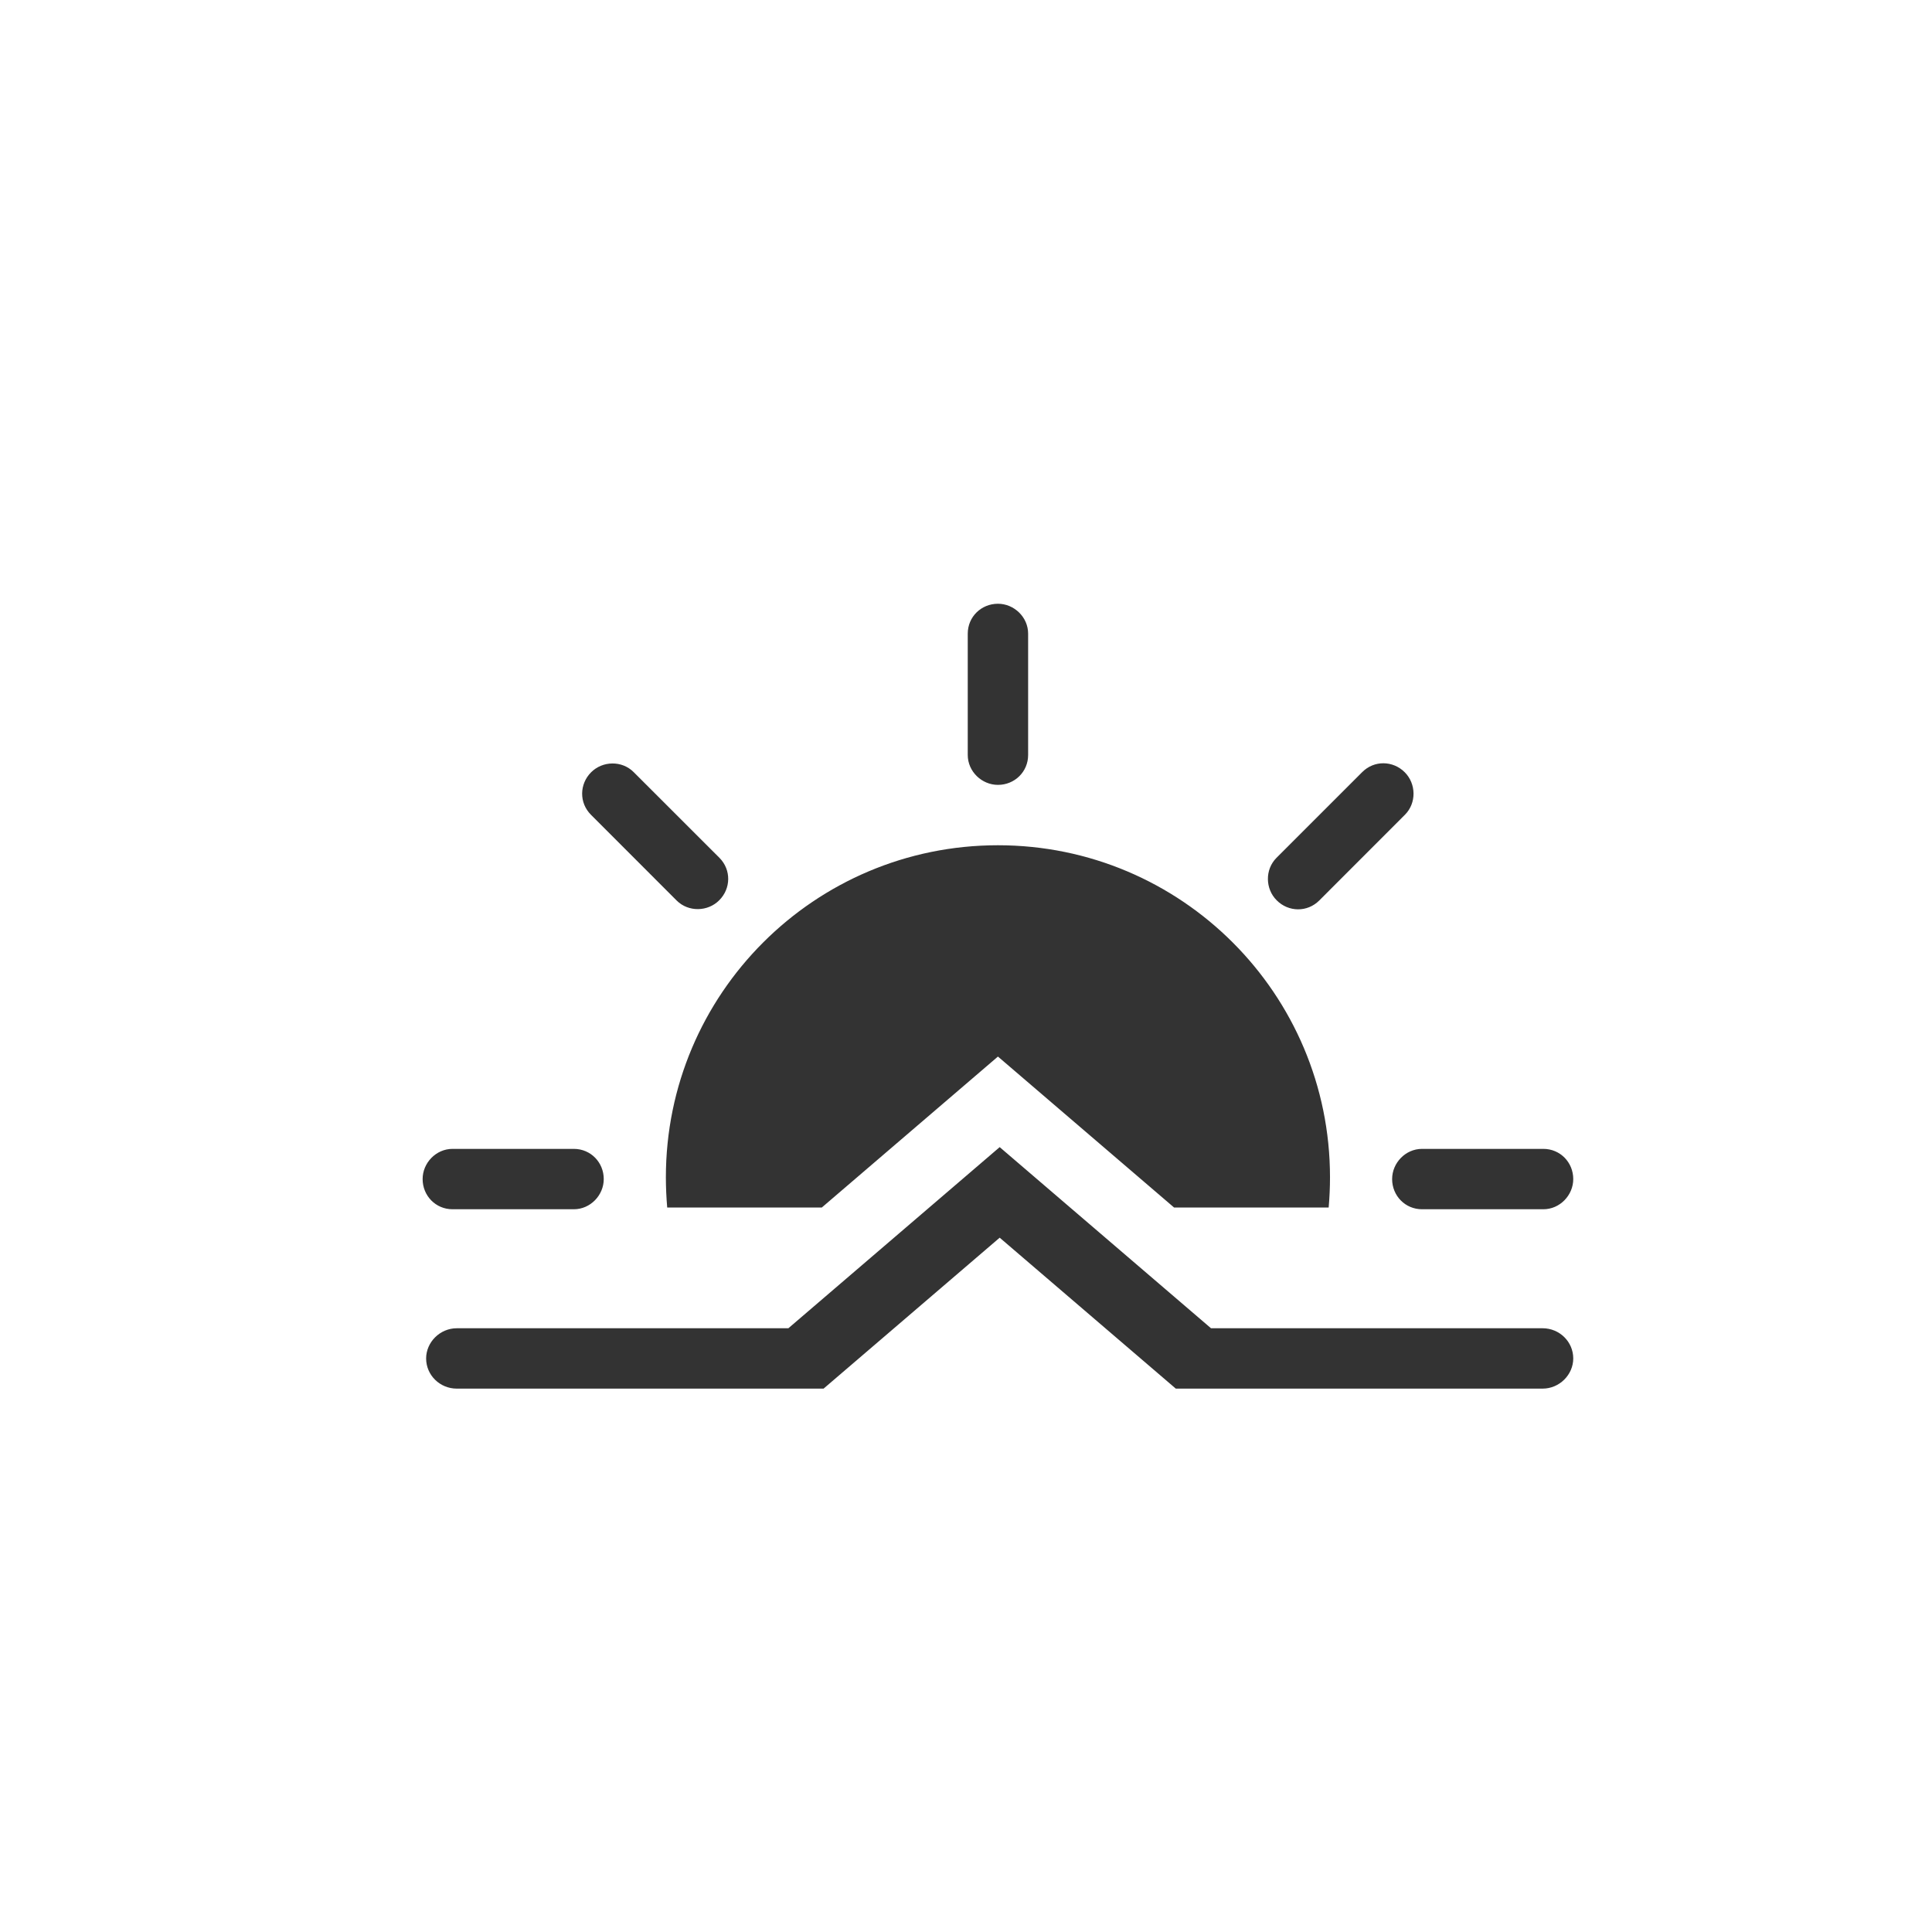
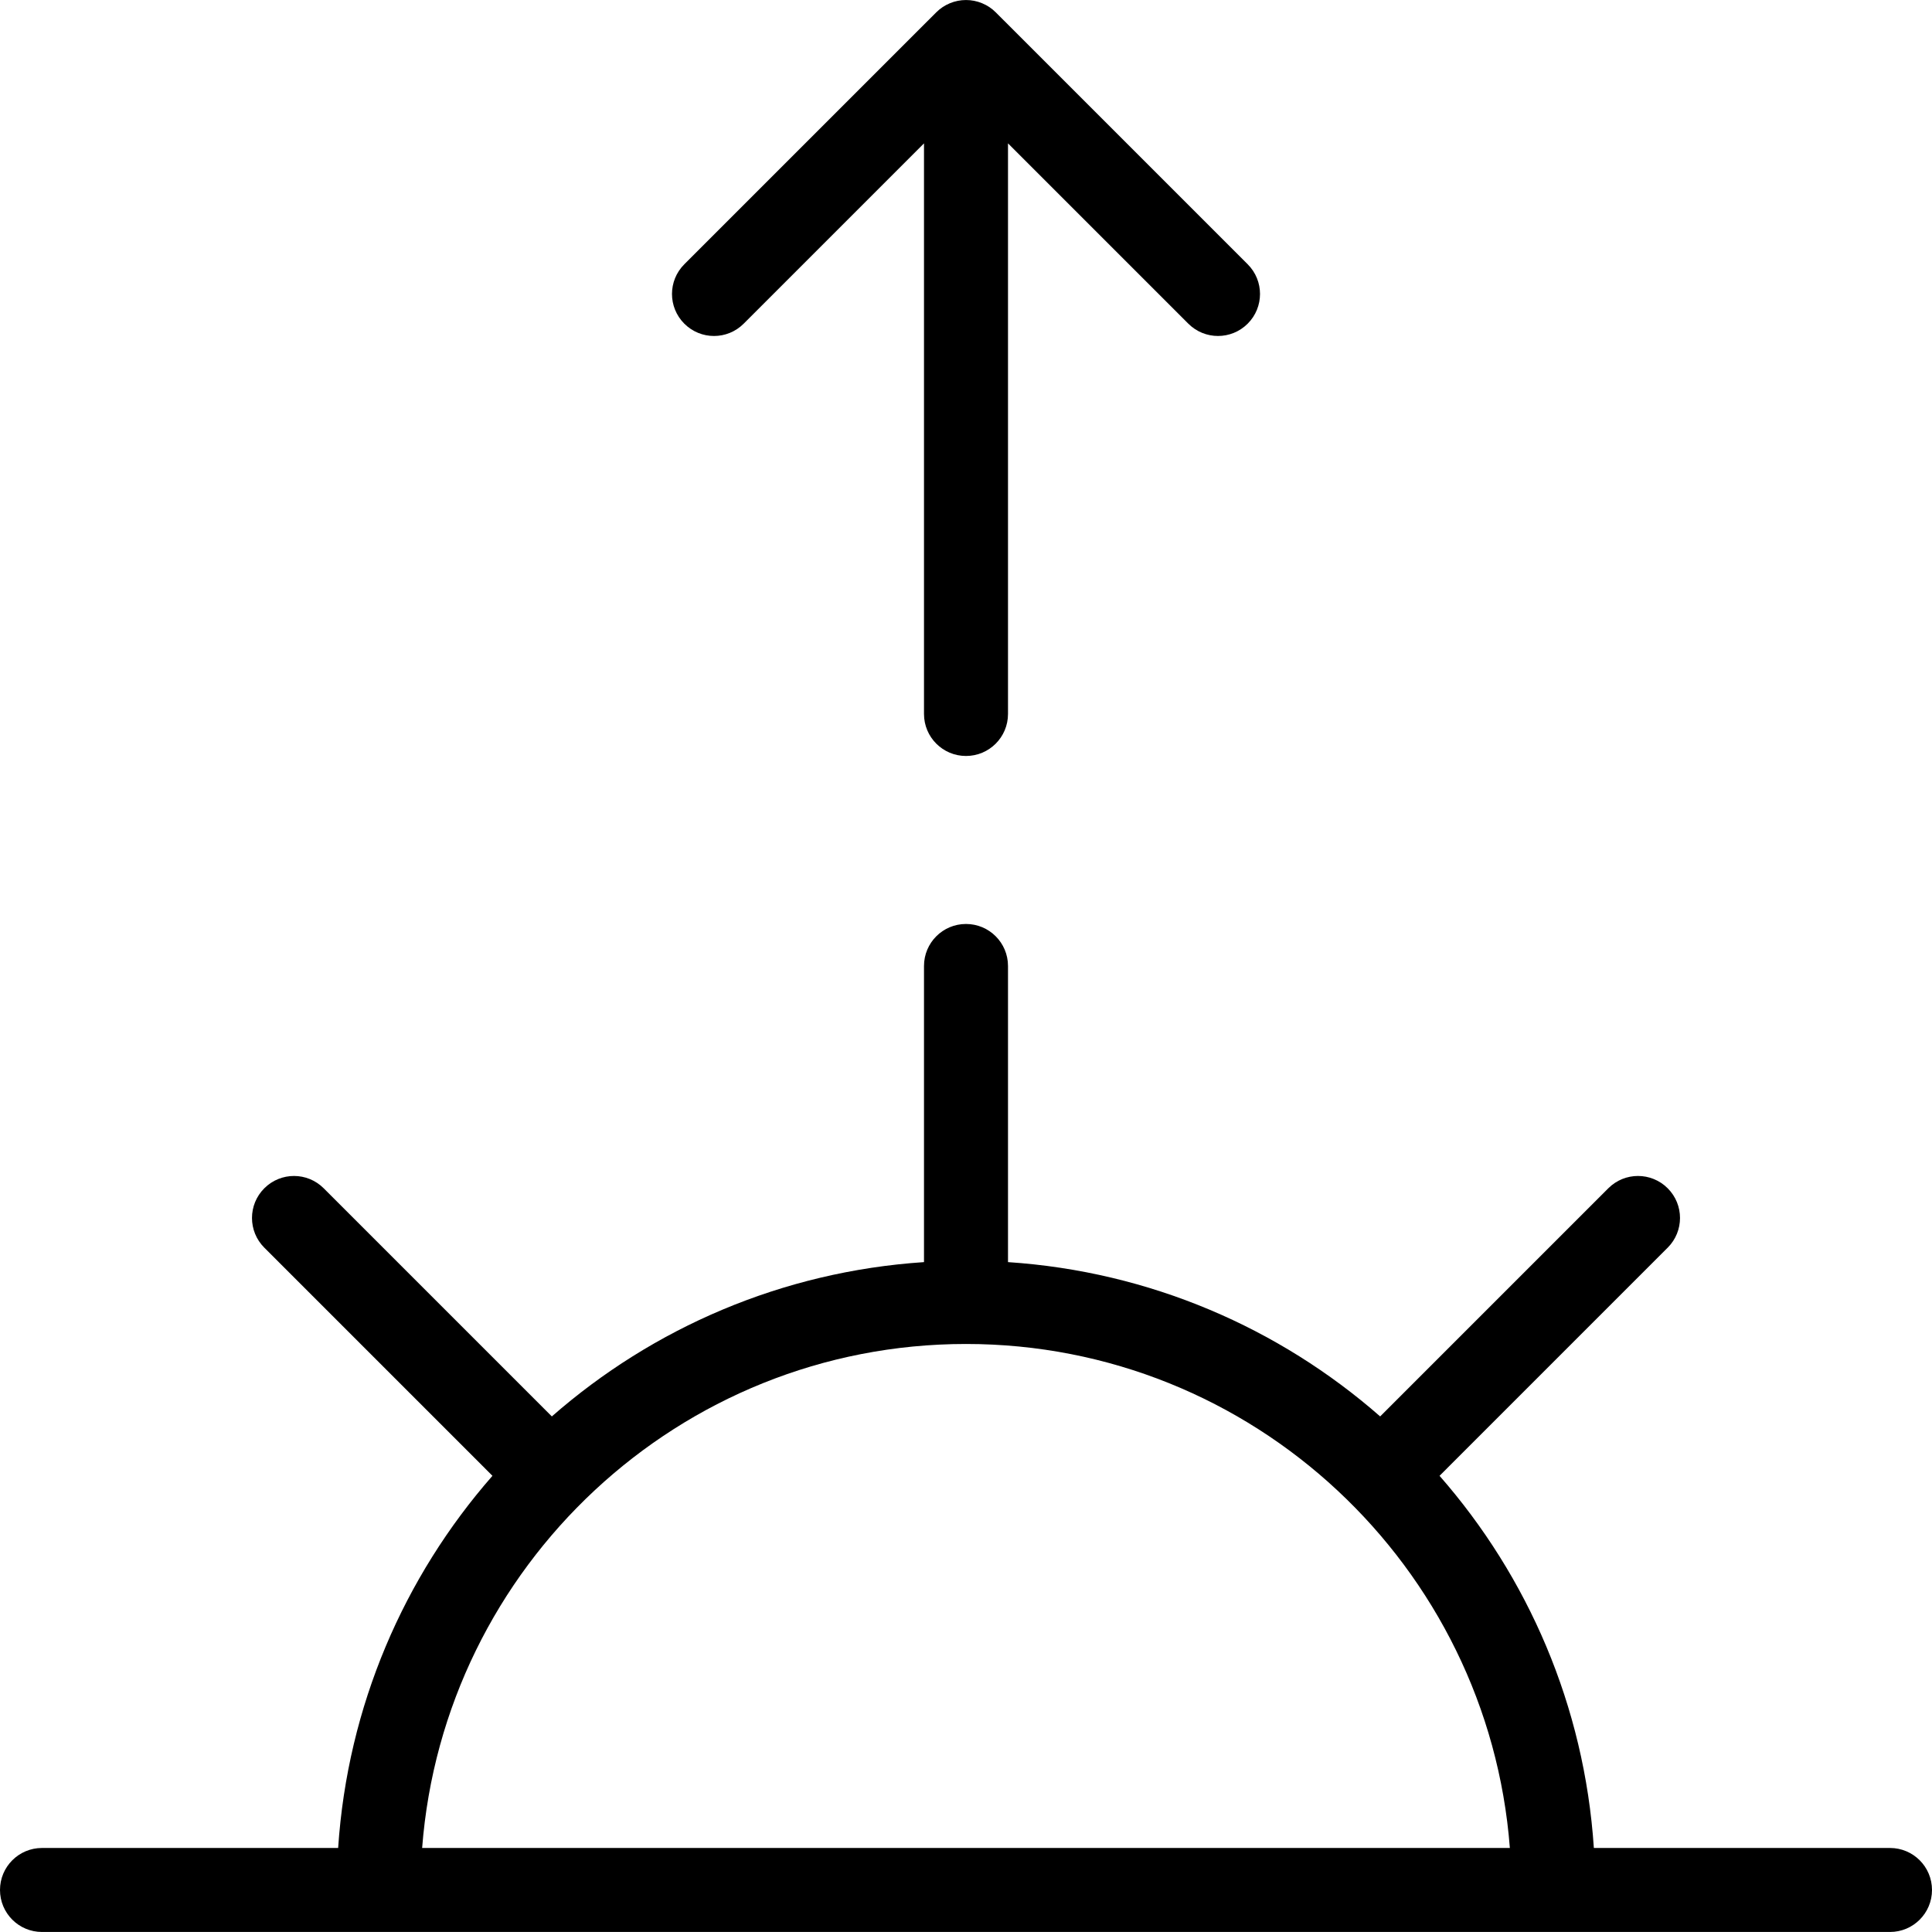
- <svg xmlns="http://www.w3.org/2000/svg" height="32px" class="icn" version="1.1" viewBox="0 0 32 32" width="32px">
-   <defs />
-   <g fill="none" fill-rule="evenodd" id="Page-1" stroke="none" stroke-width="1">
-     <g fill="#333" id="icon-30-sunrise">
-       <path d="M13.612,20 L11.051,20 C11.037,19.835 11.029,19.669 11.029,19.5 C11.029,16.462 13.491,14 16.529,14 C19.567,14 22.029,16.462 22.029,19.5 C22.029,19.669 22.021,19.835 22.007,20 L22.007,20 L19.446,20 L16.529,17.5 L13.612,20 L13.612,20 L13.612,20 Z M16.529,10 C16.253,10 16.029,10.216 16.029,10.495 L16.029,12.505 C16.029,12.778 16.261,13 16.529,13 C16.805,13 17.029,12.784 17.029,12.505 L17.029,10.495 C17.029,10.222 16.797,10 16.529,10 L16.529,10 L16.529,10 Z M23.267,12.791 C23.072,12.596 22.761,12.59 22.563,12.788 L21.143,14.208 C20.949,14.402 20.956,14.723 21.146,14.912 C21.341,15.108 21.652,15.113 21.85,14.916 L23.27,13.495 C23.464,13.301 23.457,12.981 23.267,12.791 L23.267,12.791 L23.267,12.791 Z M26.058,19.529 C26.058,19.253 25.842,19.029 25.563,19.029 L23.553,19.029 C23.28,19.029 23.058,19.261 23.058,19.529 C23.058,19.805 23.274,20.029 23.553,20.029 L25.563,20.029 C25.836,20.029 26.058,19.797 26.058,19.529 L26.058,19.529 L26.058,19.529 Z M7,19.529 C7,19.805 7.216,20.029 7.495,20.029 L9.505,20.029 C9.778,20.029 10,19.797 10,19.529 C10,19.253 9.784,19.029 9.505,19.029 L7.495,19.029 C7.222,19.029 7,19.261 7,19.529 L7,19.529 L7,19.529 Z M7.566,22 C7.286,22 7.058,22.232 7.058,22.5 C7.058,22.776 7.285,23 7.566,23 L13.641,23 L14.808,22 L16.558,20.5 L18.308,22 L19.475,23 L25.55,23 C25.831,23 26.058,22.768 26.058,22.5 C26.058,22.224 25.831,22 25.55,22 L20.058,22 L16.558,19 L13.058,22 L7.566,22 L7.566,22 Z M9.791,12.791 C9.596,12.986 9.59,13.297 9.788,13.495 L11.208,14.916 C11.402,15.109 11.723,15.102 11.912,14.912 C12.108,14.717 12.113,14.406 11.916,14.208 L10.495,12.788 C10.301,12.594 9.981,12.601 9.791,12.791 L9.791,12.791 L9.791,12.791 Z" id="sunrise" />
+ <svg xmlns="http://www.w3.org/2000/svg" version="1.1" id="Capa_1" x="0px" y="0px" viewBox="0 0 368 368" style="enable-background:new 0 0 368 368;" xml:space="preserve">
+   <g>
+     <g>
+       <path d="M360,351.995h-56.408c-1.8-27.064-12.552-51.656-29.392-70.888l43.456-43.456c3.128-3.128,3.128-8.184,0-11.312    c-3.128-3.128-8.184-3.128-11.312,0l-43.456,43.456c-19.232-16.84-43.824-27.592-70.888-29.392v-56.408c0-4.416-3.576-8-8-8    s-8,3.584-8,8v56.408c-27.064,1.8-51.656,12.552-70.888,29.392l-43.456-43.456c-3.128-3.128-8.184-3.128-11.312,0    s-3.128,8.184,0,11.312L93.8,281.107c-16.84,19.232-27.592,43.824-29.392,70.888H8c-4.424,0-8,3.584-8,8c0,4.416,3.576,8,8,8    h63.984c0.008,0,0.016,0,0.016,0h0.016h223.96c0.008,0,0.016,0,0.016,0h0.016H360c4.424,0,8-3.584,8-8    C368,355.579,364.424,351.995,360,351.995z M80.408,351.995c4.112-53.616,48.952-96,103.592-96s99.48,42.384,103.592,96H80.408z" />
    </g>
  </g>
+   <g>
+     <g>
+       <path d="M237.656,50.339L189.664,2.347c-0.736-0.744-1.624-1.328-2.608-1.736c-1.952-0.808-4.16-0.808-6.112,0    c-0.984,0.408-1.864,0.992-2.608,1.736l-47.992,47.992c-3.128,3.128-3.128,8.184,0,11.312s8.184,3.128,11.312,0L176,27.307    v108.688c0,4.416,3.576,8,8,8s8-3.584,8-8V27.307l34.344,34.344c1.56,1.56,3.608,2.344,5.656,2.344    c2.048,0,4.096-0.784,5.656-2.344C240.784,58.523,240.784,53.467,237.656,50.339z" />
+     </g>
+   </g>
+   <g>
+ </g>
+   <g>
+ </g>
+   <g>
+ </g>
+   <g>
+ </g>
+   <g>
+ </g>
+   <g>
+ </g>
+   <g>
+ </g>
+   <g>
+ </g>
+   <g>
+ </g>
+   <g>
+ </g>
+   <g>
+ </g>
+   <g>
+ </g>
+   <g>
+ </g>
+   <g>
+ </g>
+   <g>
+ </g>
</svg>
